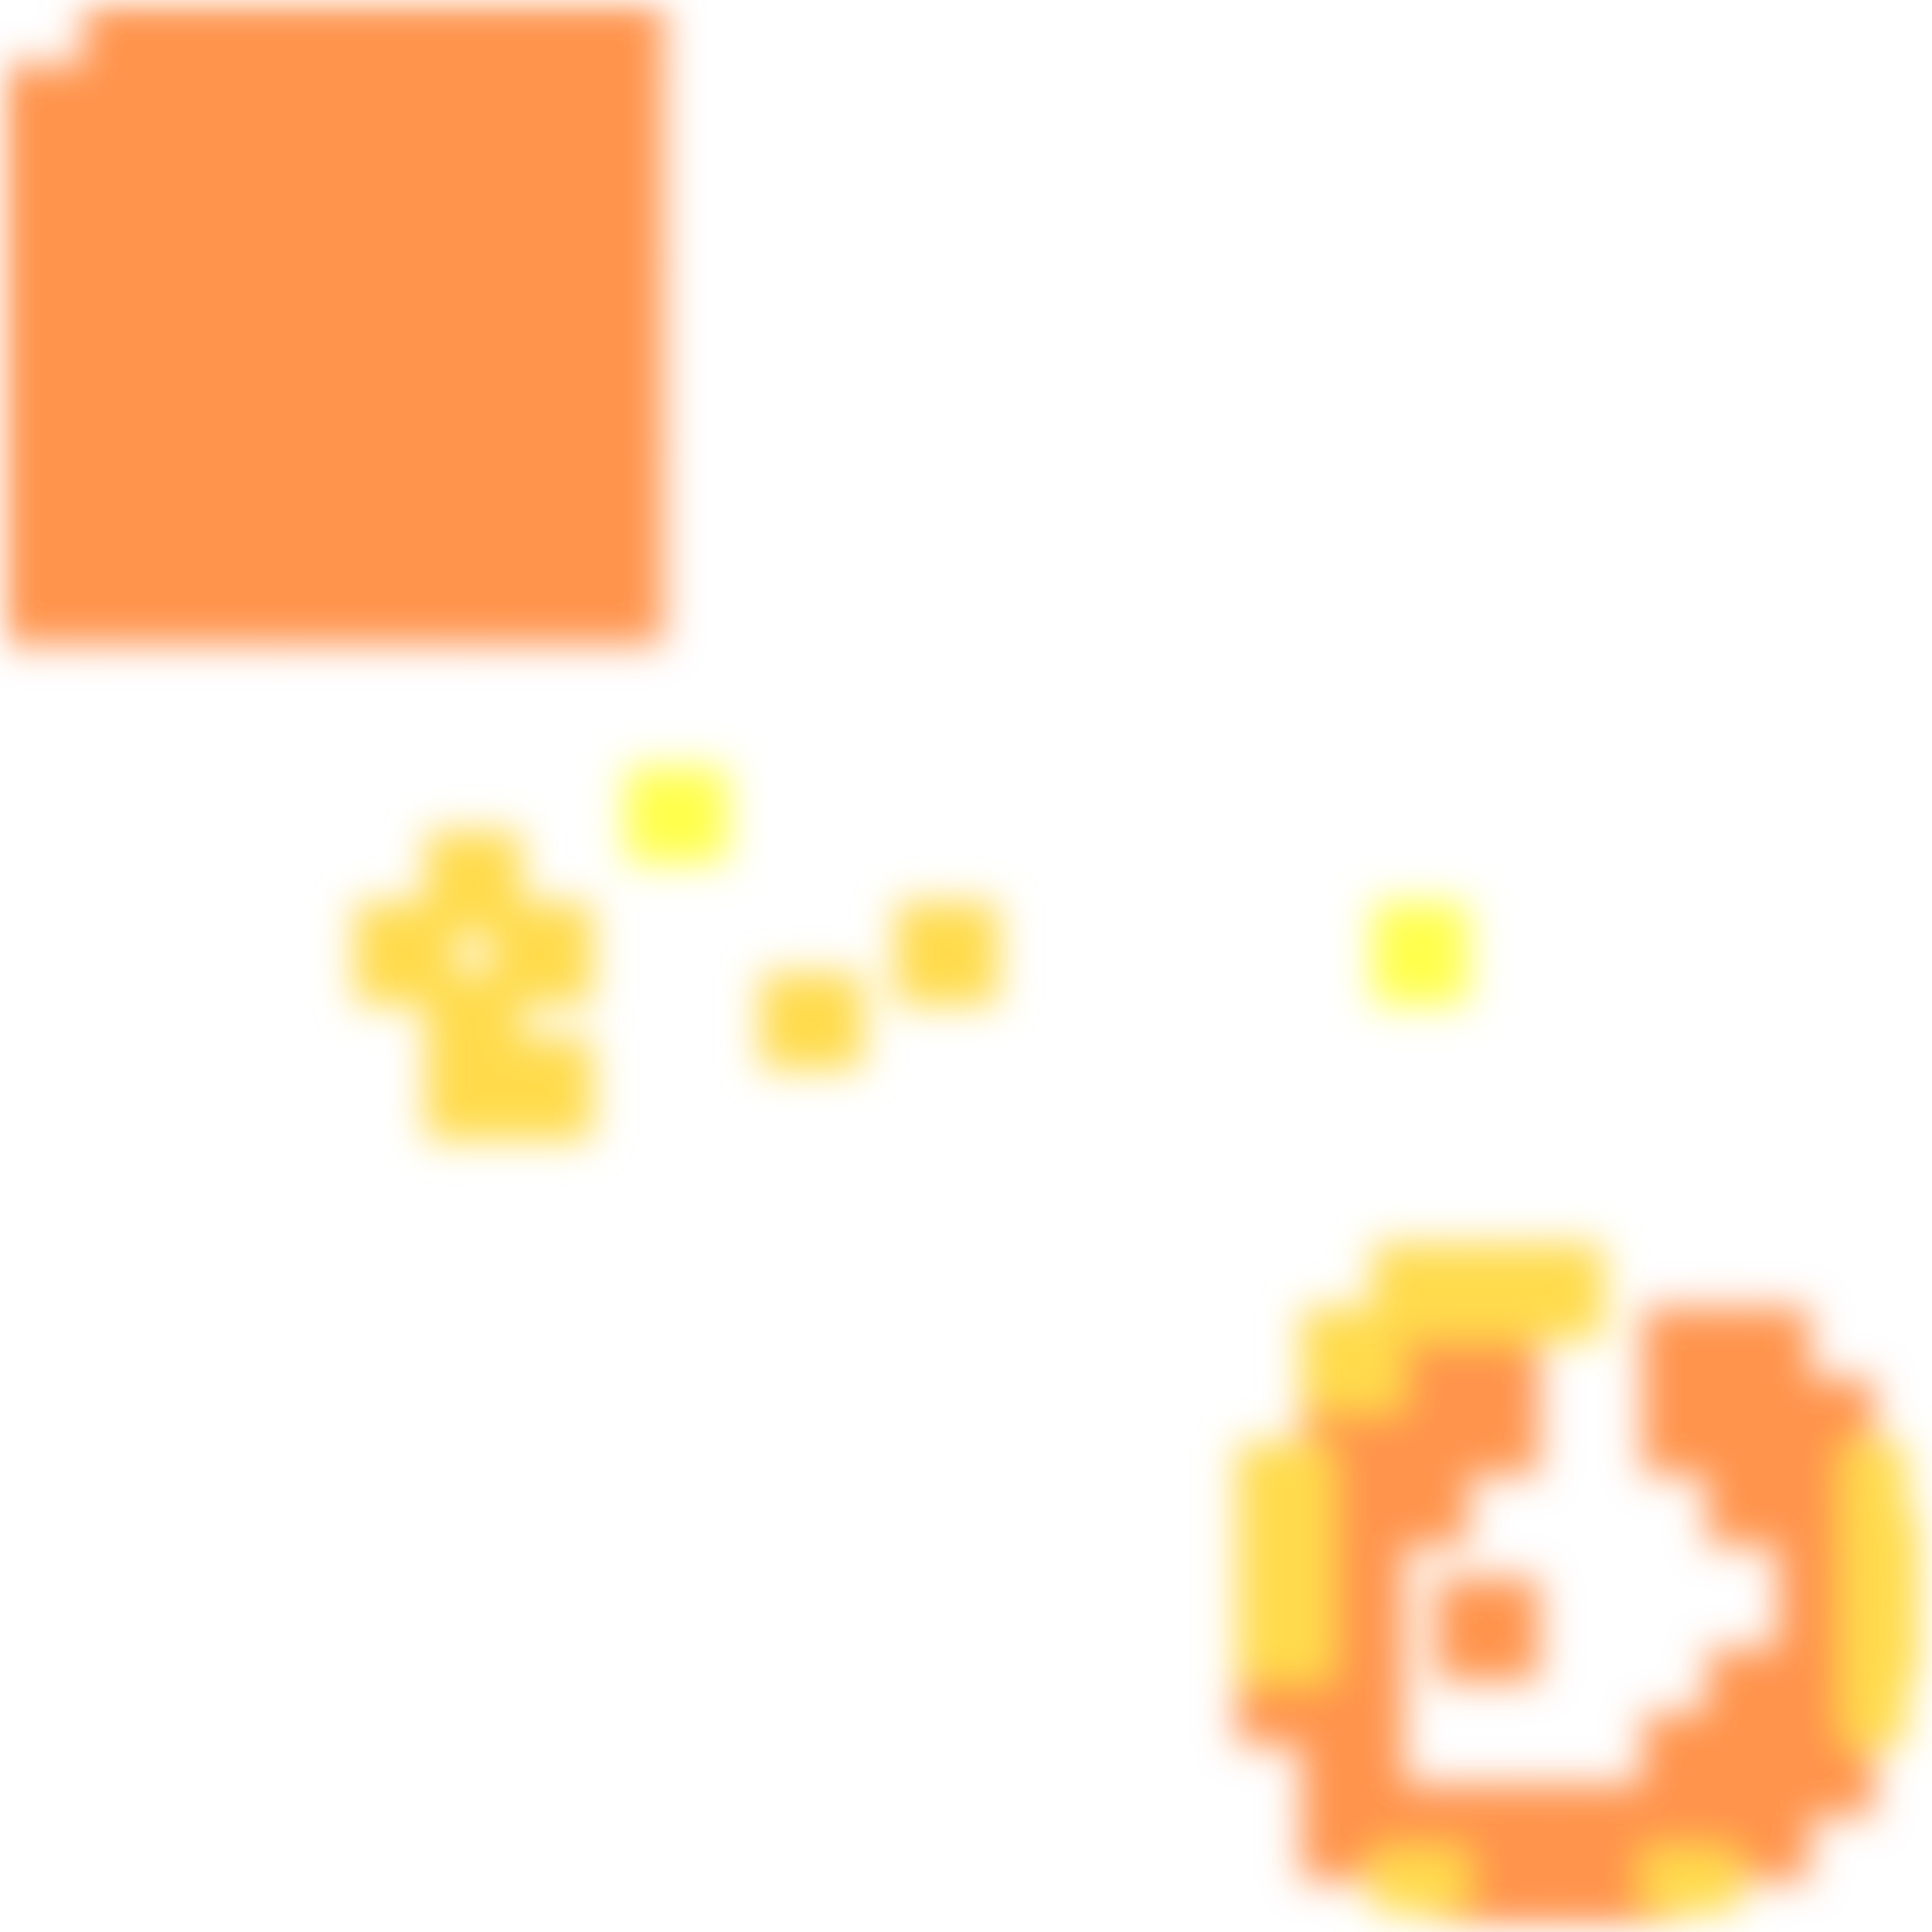
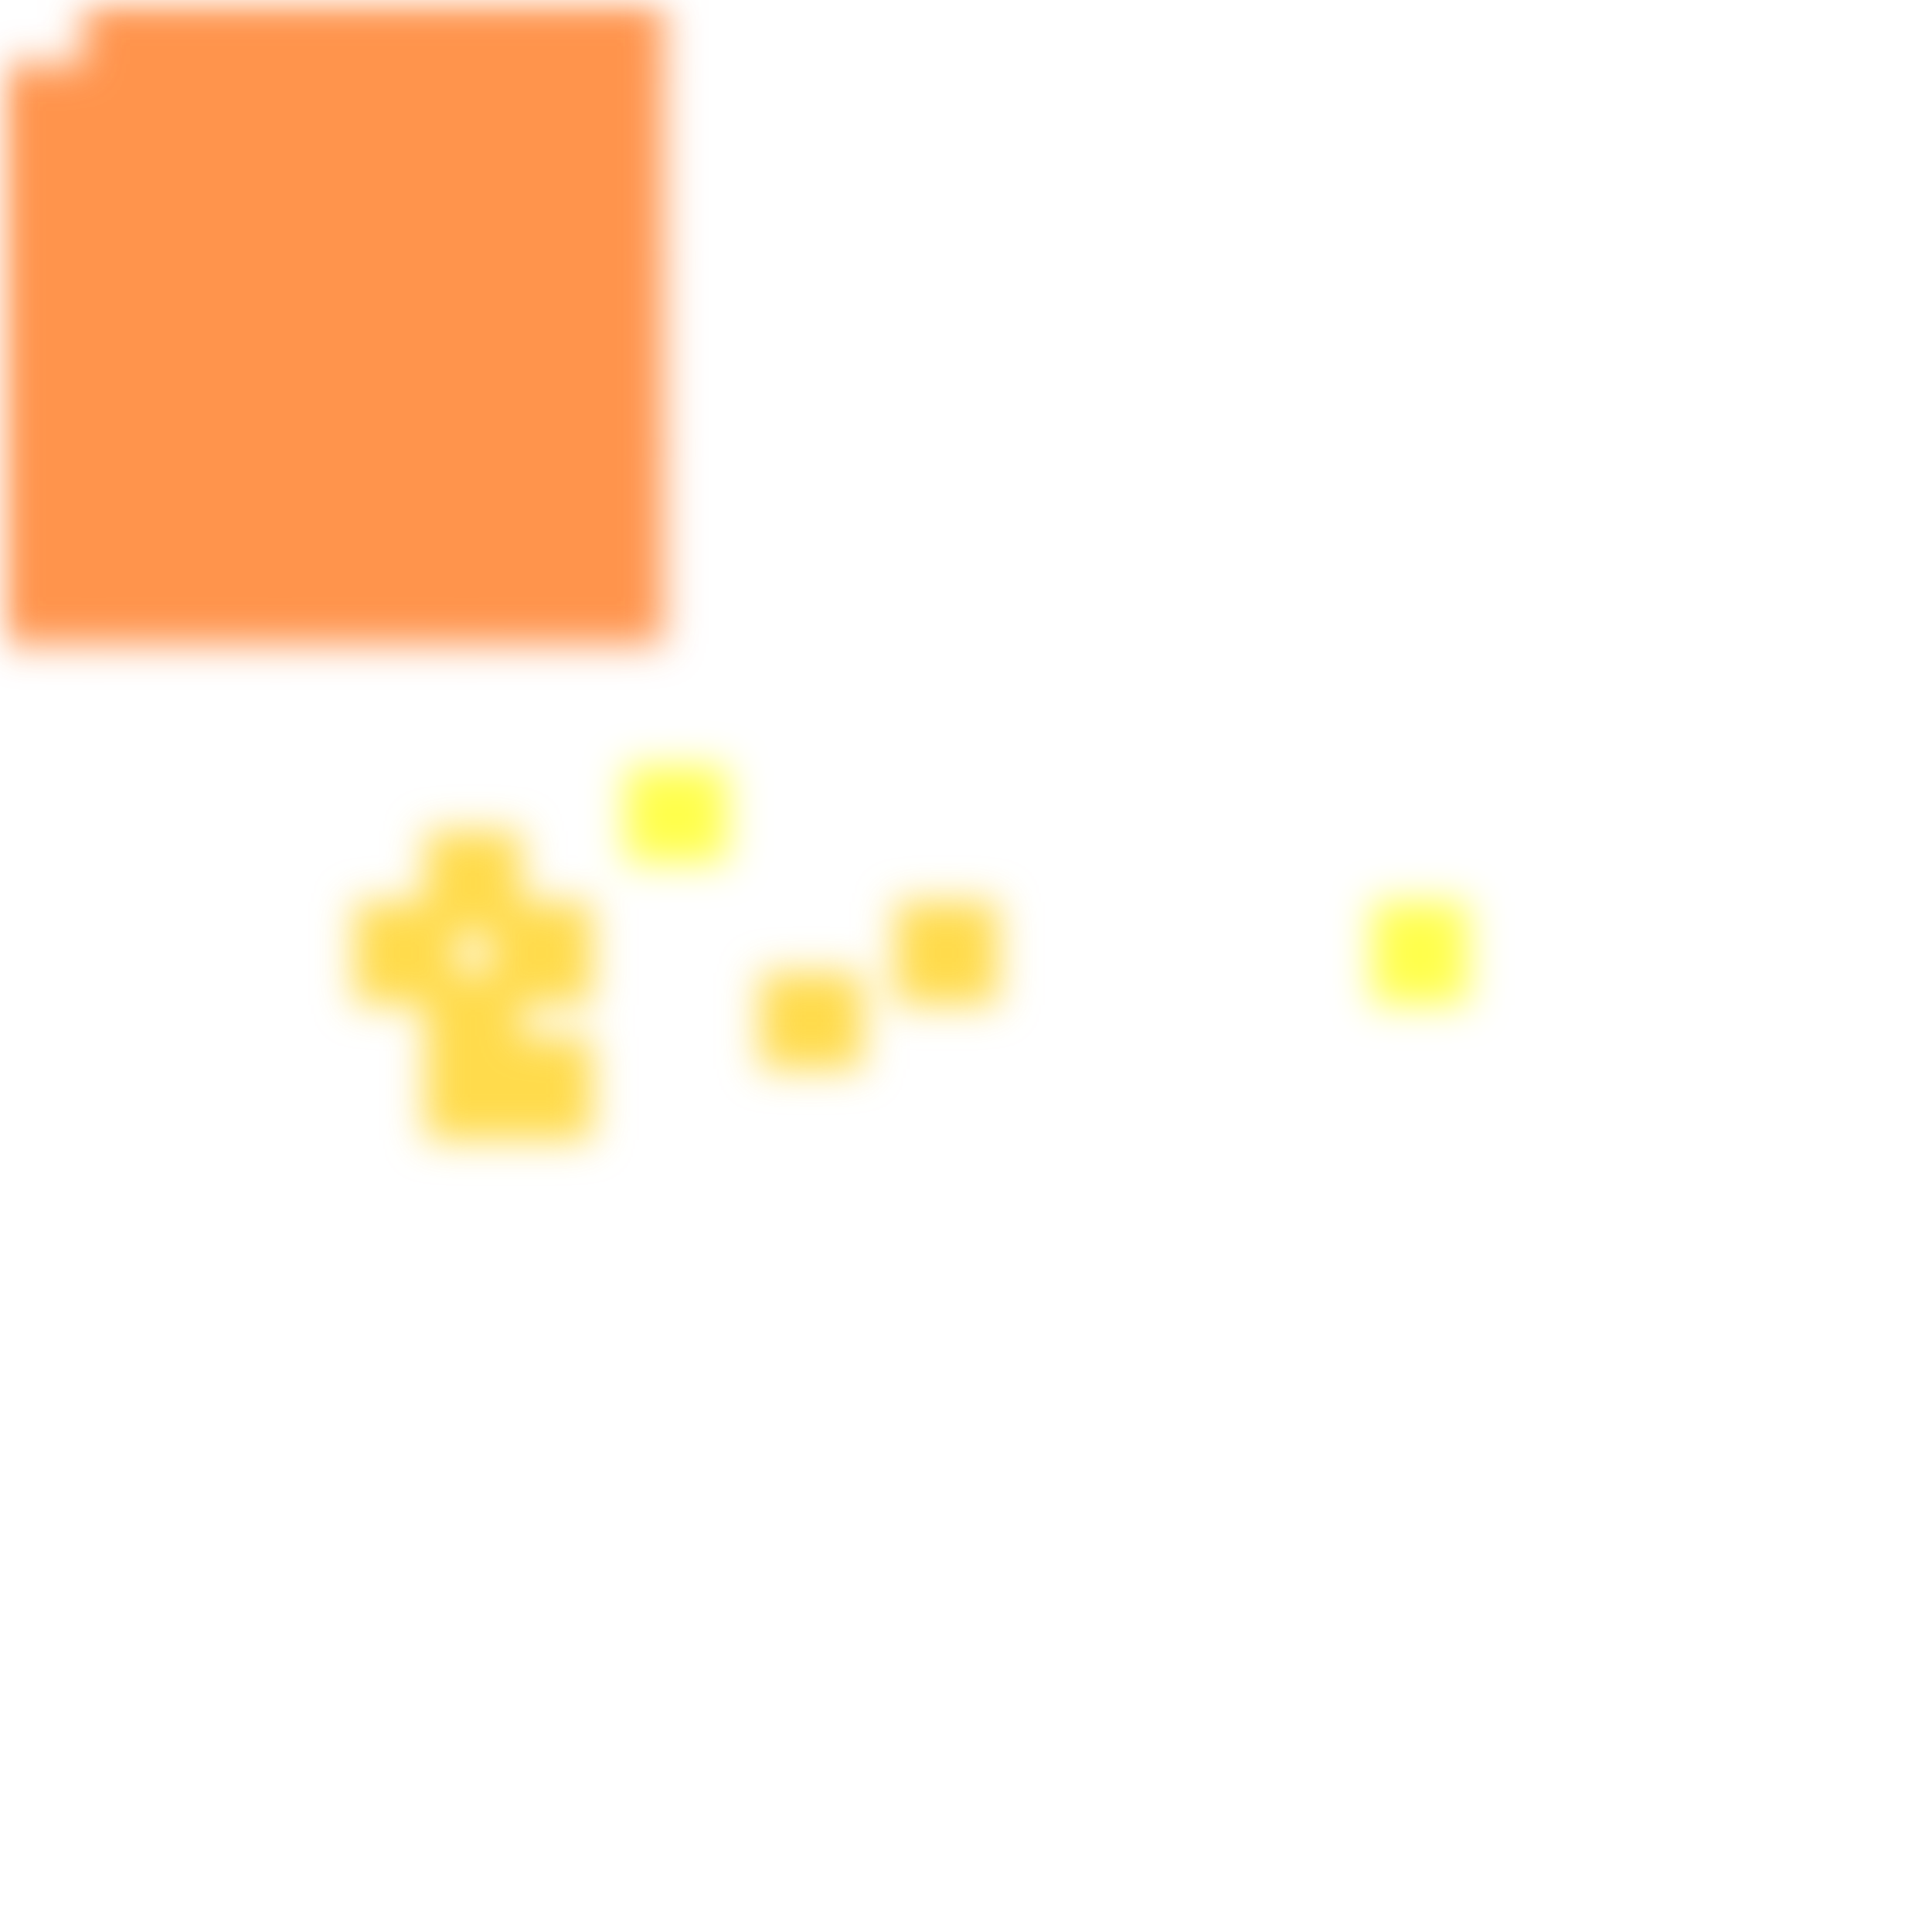
<svg xmlns="http://www.w3.org/2000/svg" width="300" height="300" viewBox="0 0 300 300" class="creatureMap" style="position:absolute;">
  <defs>
    <filter id="blur" x="-30%" y="-30%" width="160%" height="160%">
      <feGaussianBlur stdDeviation="3" />
    </filter>
    <pattern id="pattern-untameable" width="10" height="10" patternTransform="rotate(135)" patternUnits="userSpaceOnUse">
      <rect width="4" height="10" fill="black" />
    </pattern>
    <filter id="groupStroke">
      <feFlood result="outsideColor" flood-color="black" />
      <feMorphology in="SourceAlpha" operator="dilate" radius="2" />
      <feComposite result="strokeoutline1" in="outsideColor" operator="in" />
      <feComposite result="strokeoutline2" in="strokeoutline1" in2="SourceAlpha" operator="out" />
      <feGaussianBlur in="strokeoutline2" result="strokeblur" stdDeviation="1" />
    </filter>
    <style>
            .spawningMap-very-common { fill: #0F0; }
            .spawningMap-common { fill: #B2FF00; }
            .spawningMap-uncommon { fill: #FF0; }
            .spawningMap-very-uncommon { fill: #FC0; }
            .spawningMap-rare { fill: #F60; }
            .spawningMap-very-rare { fill: #F00; }
            .spawning-map-point { stroke:black; stroke-width:1; }
        </style>
  </defs>
  <g filter="url(#blur)" opacity="0.7">
    <g class="spawningMap-rare">
-       <rect x="192" y="256" width="15" height="15" />
-       <rect x="202" y="235" width="16" height="15" />
-       <rect x="202" y="245" width="16" height="16" />
-       <rect x="202" y="256" width="16" height="15" />
-       <rect x="202" y="266" width="16" height="16" />
-       <rect x="202" y="277" width="16" height="15" />
-       <rect x="213" y="277" width="15" height="15" />
-       <rect x="223" y="245" width="16" height="16" />
-       <rect x="223" y="287" width="16" height="12" />
-       <rect x="223" y="277" width="16" height="15" />
-       <rect x="234" y="277" width="15" height="15" />
-       <rect x="244" y="277" width="16" height="15" />
-       <rect x="255" y="277" width="15" height="15" />
-       <rect x="265" y="277" width="16" height="15" />
-       <rect x="255" y="266" width="15" height="16" />
-       <rect x="265" y="266" width="16" height="16" />
-       <rect x="276" y="266" width="15" height="16" />
-       <rect x="276" y="256" width="15" height="15" />
-       <rect x="234" y="287" width="15" height="12" />
-       <rect x="244" y="287" width="16" height="12" />
-       <rect x="265" y="256" width="16" height="15" />
-       <rect x="276" y="235" width="15" height="15" />
-       <rect x="276" y="245" width="15" height="16" />
-       <rect x="276" y="224" width="15" height="16" />
-       <rect x="265" y="224" width="16" height="16" />
-       <rect x="255" y="214" width="15" height="15" />
-       <rect x="265" y="214" width="16" height="15" />
-       <rect x="276" y="214" width="15" height="15" />
-       <rect x="265" y="203" width="16" height="16" />
-       <rect x="255" y="203" width="15" height="16" />
-       <rect x="223" y="203" width="16" height="16" />
-       <rect x="213" y="203" width="15" height="16" />
-       <rect x="202" y="214" width="16" height="15" />
-       <rect x="213" y="214" width="15" height="15" />
-       <rect x="223" y="214" width="16" height="15" />
-       <rect x="213" y="224" width="15" height="16" />
-       <rect x="202" y="224" width="16" height="16" />
      <rect x="0" y="68" width="16" height="32" />
      <rect x="0" y="39" width="16" height="32" />
      <rect x="0" y="10" width="16" height="32" />
      <rect x="13" y="68" width="32" height="32" />
      <rect x="13" y="39" width="32" height="32" />
      <rect x="13" y="10" width="32" height="32" />
      <rect x="42" y="68" width="32" height="32" />
      <rect x="42" y="39" width="32" height="32" />
      <rect x="42" y="10" width="32" height="32" />
      <rect x="71" y="68" width="32" height="32" />
      <rect x="71" y="39" width="32" height="32" />
      <rect x="71" y="10" width="32" height="32" />
      <rect x="42" y="0" width="32" height="13" />
      <rect x="71" y="0" width="32" height="13" />
      <rect x="13" y="0" width="32" height="13" />
    </g>
    <g class="spawningMap-very-uncommon">
-       <rect x="192" y="245" width="15" height="16" />
-       <rect x="192" y="235" width="15" height="15" />
-       <rect x="213" y="287" width="15" height="10" />
-       <rect x="286" y="256" width="10" height="15" />
-       <rect x="255" y="287" width="15" height="10" />
-       <rect x="286" y="235" width="12" height="15" />
      <rect x="118" y="151" width="16" height="15" />
      <rect x="139" y="140" width="16" height="16" />
      <rect x="55" y="140" width="16" height="16" />
      <rect x="66" y="129" width="15" height="16" />
      <rect x="76" y="140" width="16" height="16" />
      <rect x="66" y="151" width="15" height="15" />
      <rect x="66" y="161" width="15" height="16" />
      <rect x="76" y="161" width="16" height="16" />
-       <rect x="234" y="193" width="15" height="15" />
-       <rect x="286" y="245" width="12" height="16" />
-       <rect x="286" y="224" width="10" height="16" />
-       <rect x="213" y="193" width="15" height="15" />
-       <rect x="223" y="193" width="16" height="15" />
-       <rect x="202" y="203" width="16" height="16" />
-       <rect x="192" y="224" width="15" height="16" />
    </g>
    <g class="spawningMap-uncommon">
      <rect x="213" y="140" width="15" height="16" />
      <rect x="97" y="119" width="16" height="15" />
    </g>
  </g>
</svg>
